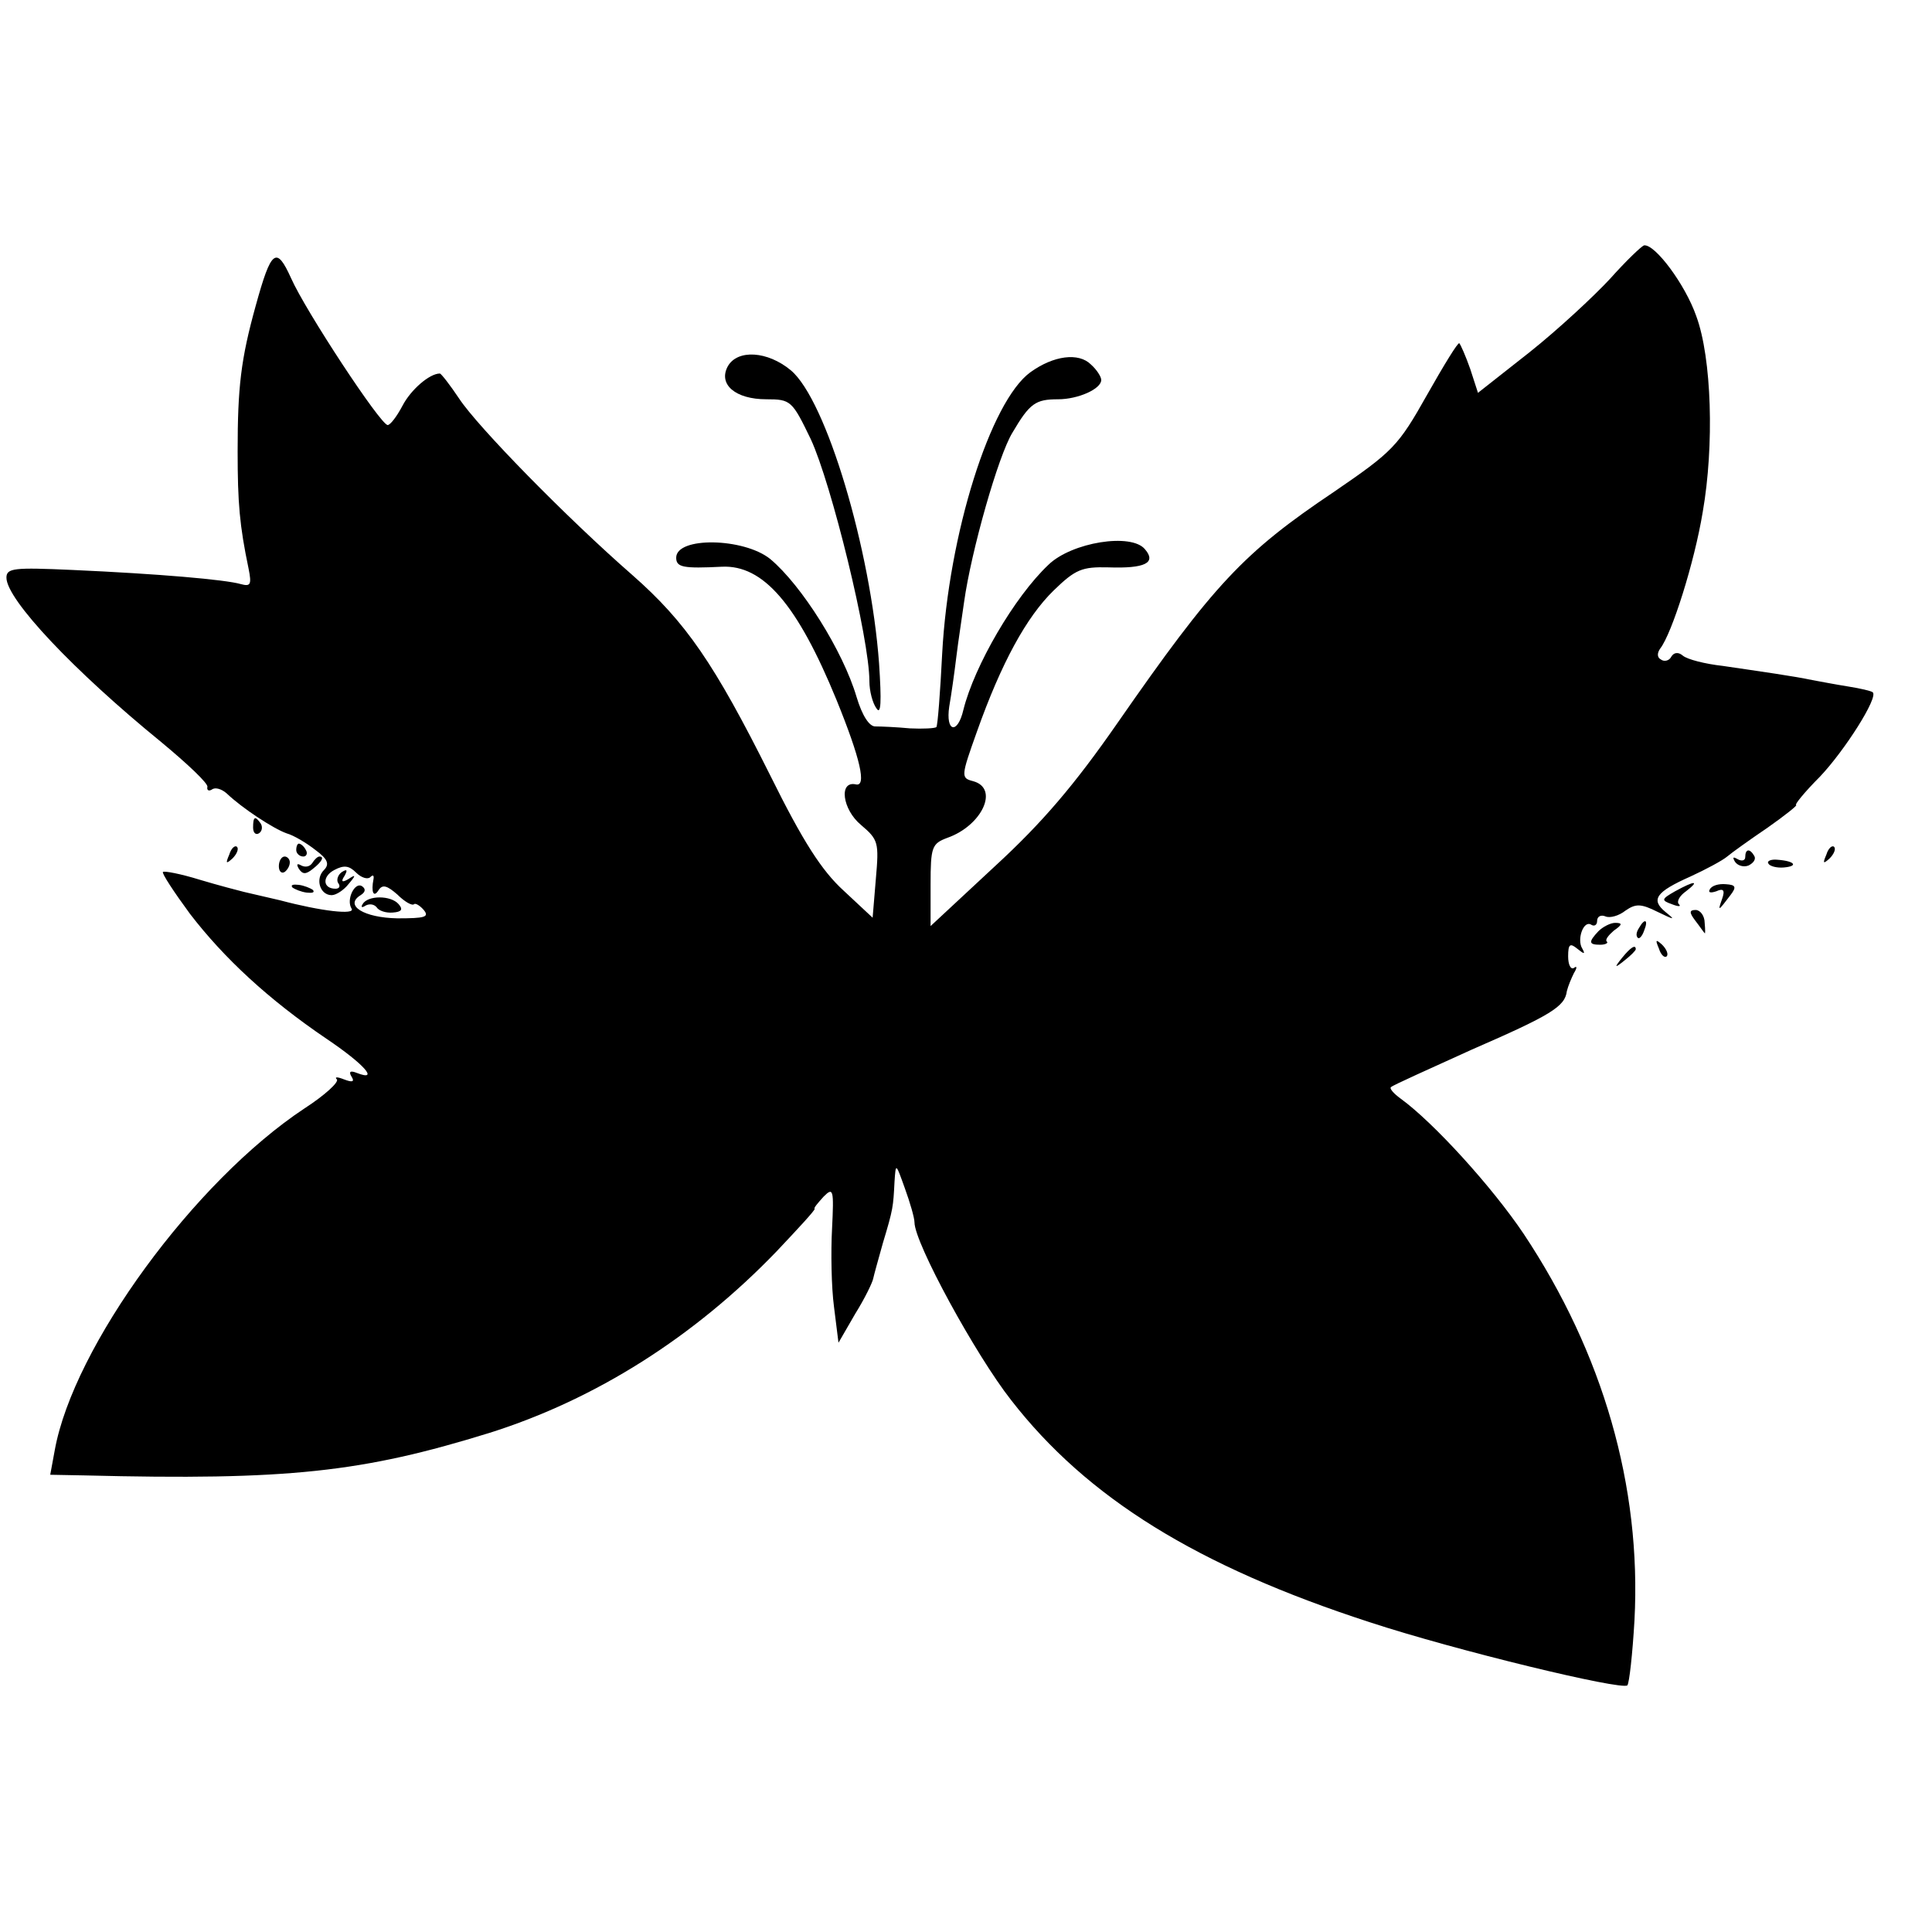
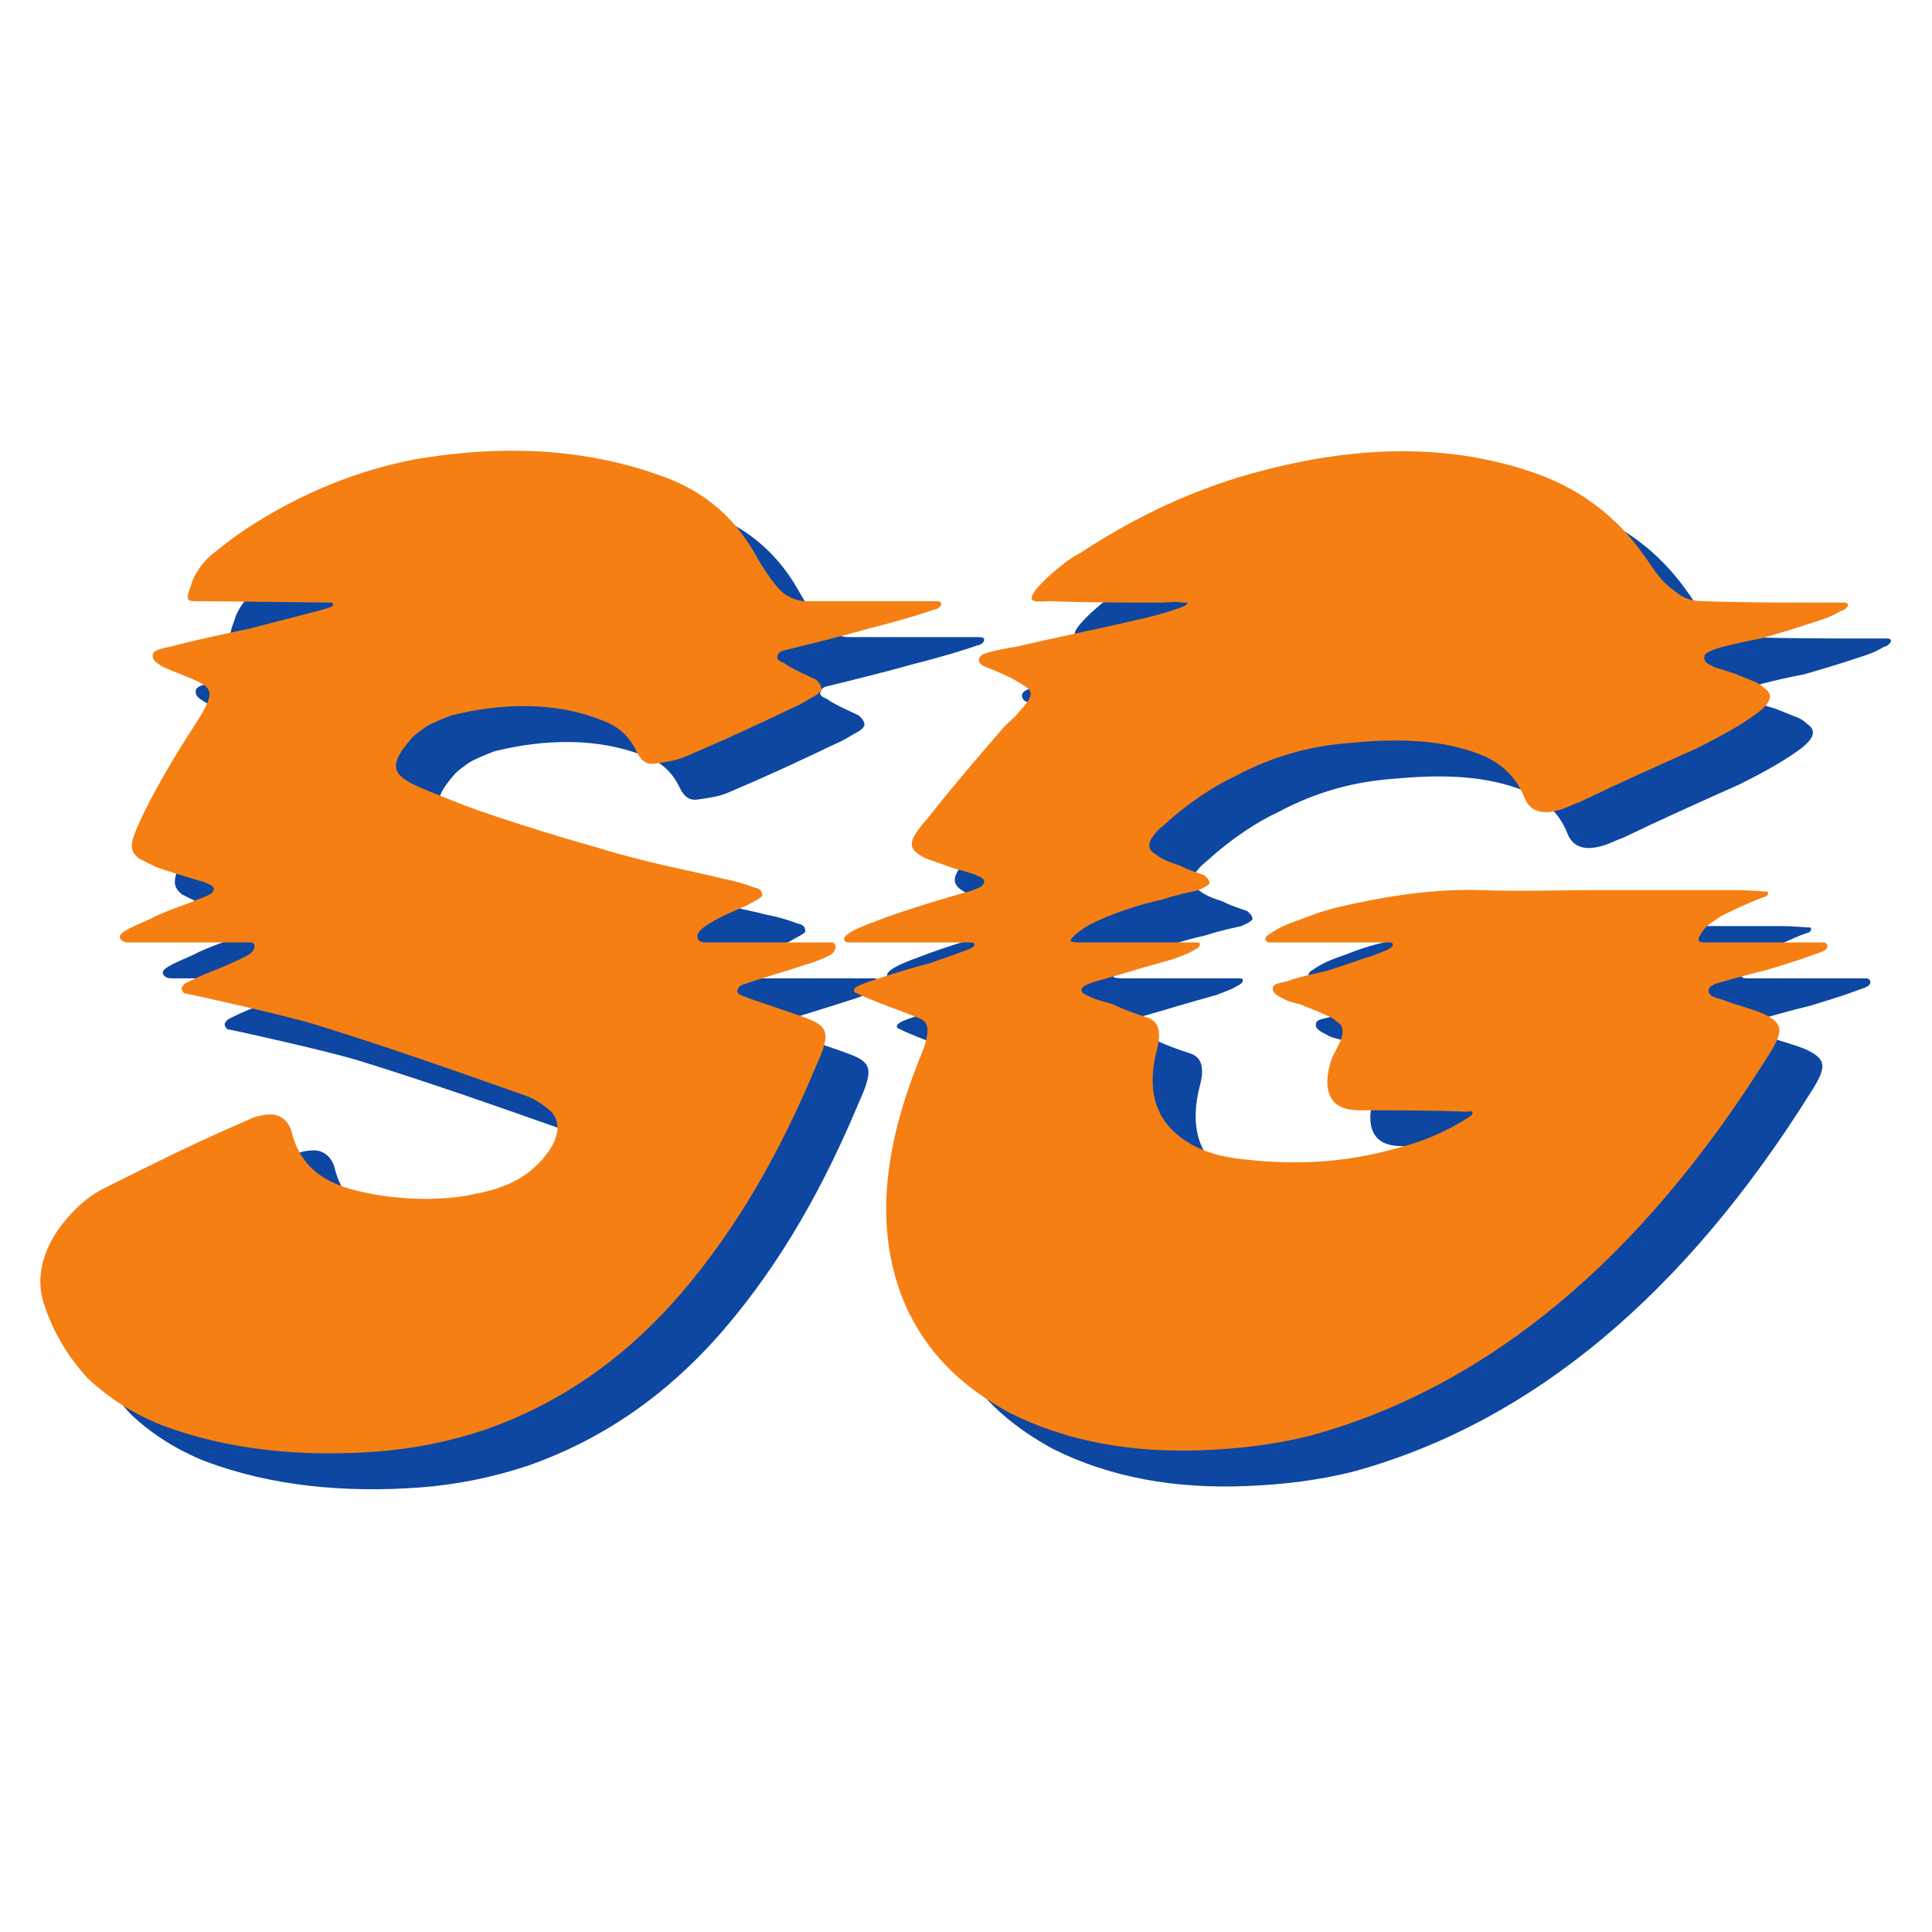
- <svg xmlns="http://www.w3.org/2000/svg" version="1" width="400" height="400" viewBox="0 0 300 300">
-   <path d="M250 43.3c-2.5 2.7-8.1 7.9-12.5 11.4l-8 6.3-1.2-3.7c-.7-2-1.5-3.8-1.7-4-.2-.2-2.4 3.4-5 8-4.5 8-5.3 8.8-14.5 15.1-14 9.4-18.6 14.3-33.6 35.9-6.6 9.5-11.6 15.4-19 22.2l-10 9.3v-6.4c0-5.9.2-6.4 2.6-7.3 5.4-1.9 8.1-7.7 4-8.8-1.9-.5-1.9-.7.6-7.7 3.8-10.7 7.7-17.8 11.9-21.9 3.4-3.3 4.4-3.7 8.5-3.6 5.7.2 7.5-.7 5.7-2.8-2.1-2.6-11.4-1.1-15 2.4-5.3 5-11.5 15.7-13.2 22.5-.9 3.9-2.8 3.5-2.2-.5.3-1.7.8-5.2 1.1-7.7.3-2.5.9-6.3 1.2-8.5 1.1-7.9 5.3-22.7 7.5-26.3 2.7-4.6 3.6-5.2 7.1-5.2 3.1 0 6.7-1.6 6.7-3 0-.5-.7-1.6-1.6-2.4-1.9-1.9-5.8-1.4-9.4 1.2-6.2 4.5-12.7 25.1-13.7 43.7-.3 6-.7 11.2-.9 11.4-.2.2-2.1.3-4.1.2-2.1-.2-4.5-.3-5.4-.3-.9 0-2-1.6-2.9-4.6-2.1-7.1-8.5-17.3-13.4-21.4-4.1-3.3-14.6-3.5-14.6-.2 0 1.5 1.1 1.7 7.1 1.4 6.4-.3 11.7 5.8 17.8 20.7 3.7 9.1 4.7 13.5 3 13.1-2.7-.6-2.1 3.9.8 6.3 2.7 2.3 2.8 2.7 2.3 8.4l-.5 6-4.5-4.2c-3.4-3.1-6.3-7.6-11.4-17.9-8.7-17.4-13.1-23.8-21.4-31.1-10.2-8.9-24-23-26.9-27.4-1.4-2.1-2.8-3.9-3-3.9-1.6 0-4.5 2.5-5.8 5-.9 1.7-1.9 3-2.3 3-1.1 0-12.8-17.8-15-22.8-2.3-5.1-3.1-4.4-5.5 4.3-2.3 8.3-2.8 12.6-2.8 22.6 0 8 .3 11.5 1.7 18.2.5 2.5.3 2.8-1.2 2.4-2.4-.7-12.8-1.6-26.2-2.2-9-.4-10.2-.3-10.2 1.2 0 3.4 10.5 14.5 24 25.5 4.1 3.4 7.4 6.5 7.2 7-.1.5.2.7.7.4.5-.4 1.5-.1 2.3.6 2.4 2.3 7.3 5.5 9.3 6.2 1.1.3 3.1 1.5 4.5 2.6 1.9 1.4 2.2 2.2 1.3 3.1-1.4 1.4-.6 3.9 1.2 3.9.7 0 1.9-.8 2.6-1.7 1.2-1.4 1.2-1.6 0-.8-1 .6-1.2.4-.6-.5.5-.9.4-1.1-.4-.6-.6.4-.9 1.2-.6 1.7.4.5.2.9-.4.9-2 0-2.1-1.9-.2-2.9 1.5-.8 2.3-.7 3.4.4.8.8 1.8 1.1 2.2.7.4-.4.6-.3.5.3-.4 2 0 3 .8 1.7.6-.9 1.3-.7 2.9.7 1.1 1.1 2.3 1.8 2.6 1.5.2-.2.9.2 1.5.9.9 1.1.2 1.3-4.1 1.3-5.2-.1-8.3-2-5.7-3.6.8-.5.8-1 .2-1.4-1.1-.7-2.5 2.1-1.6 3.5.6 1-4.7.4-11.1-1.3-2.2-.5-4.7-1.1-5.6-1.3-.8-.2-3.9-1-6.9-1.9-2.9-.9-5.5-1.4-5.7-1.2-.2.2 1.7 3.1 4.2 6.5 5.3 6.9 12.2 13.3 21.2 19.4 5.8 3.9 8.3 6.7 4.7 5.3-1-.4-1.3-.2-.8.6s.1.9-1.2.4c-1-.4-1.5-.4-1.1 0 .4.4-1.9 2.5-5 4.5-17.1 11.3-35.9 37-38.8 53.1l-.7 3.8 5.3.1c31.7.8 43.2-.5 62.9-6.6 16.5-5.2 31.8-14.9 44.6-28.2 3.3-3.5 6-6.4 5.9-6.6-.2-.1.5-.9 1.4-1.9 1.5-1.5 1.6-1.1 1.3 5-.2 3.6-.1 9.1.3 12.1l.7 5.6 2.6-4.5c1.5-2.4 2.7-4.9 2.8-5.5.1-.5.8-3 1.5-5.5 1.6-5.3 1.6-5.6 1.8-9.5.2-3 .2-2.9 1.6 1 .8 2.2 1.5 4.6 1.5 5.3 0 3.2 9.5 20.6 15 27.6 11.8 15.2 28.9 25.8 55.7 34.5 13.4 4.4 39.1 10.6 40 9.8.3-.4.8-4.9 1.1-10.1 1.1-20.8-4.9-41.5-17.2-60-4.9-7.3-14-17.3-19.1-21-1.1-.8-1.8-1.6-1.5-1.8.3-.3 5.9-2.8 12.5-5.8 12.4-5.4 14.5-6.7 14.8-9.1.2-.8.7-2 1.1-2.8.5-.8.5-1.2 0-.8-.5.3-.9-.5-.9-1.8 0-1.9.3-2.1 1.4-1.2 1.1.9 1.3.9.8 0-.9-1.4.2-4.5 1.4-3.7.5.3.9 0 .9-.6 0-.7.6-1 1.3-.7.7.3 2.1-.1 3.1-.9 1.6-1.1 2.4-1.1 5 .2 2.7 1.3 2.8 1.3 1.2 0-2.3-1.9-1.5-3.1 3.9-5.5 2.4-1.1 5-2.5 5.7-3.1.7-.6 3.5-2.6 6.3-4.5 2.7-1.9 4.7-3.5 4.4-3.5-.3 0 1.3-2 3.7-4.4 3.8-4 9.1-12.3 8.2-13.1-.2-.2-1.9-.6-3.8-.9-1.9-.3-4.5-.8-5.6-1-2.8-.6-7.8-1.3-13.9-2.2-2.7-.3-5.5-1-6.2-1.6-.7-.6-1.4-.5-1.8.2-.3.6-1.1.8-1.6.4-.6-.3-.6-1-.1-1.7 1.8-2.3 5.3-13.3 6.6-21.2 1.8-10.3 1.4-23.9-1-30.4-1.7-4.9-6.4-11.2-8.1-11-.4.1-2.8 2.4-5.3 5.2z" />
-   <path d="M113 56.9c-1.5 2.8 1.2 5.1 6 5.1 3.8 0 4 .2 6.9 6.2 3.2 6.9 9.1 30.9 9.1 37.6 0 1.5.5 3.4 1.1 4.2.7 1.1.8-1 .4-7-1.3-17.7-8.2-40.9-13.7-45.5-3.6-3-8.3-3.3-9.8-.6zM39.3 128.5c0 .8.4 1.2.9.9.5-.3.6-1 .3-1.5-.9-1.3-1.2-1.1-1.2.6zM35.6 132.7c-.6 1.4-.5 1.5.5.6.7-.7 1-1.5.7-1.8-.3-.3-.9.2-1.2 1.2zM46 132c0 .5.5 1 1.1 1 .5 0 .7-.5.4-1-.3-.6-.8-1-1.1-1-.2 0-.4.4-.4 1zM283.6 132.7c-.6 1.4-.5 1.5.5.6.7-.7 1-1.5.7-1.8-.3-.3-.9.2-1.2 1.2zM271 133.1c0 .5-.5.7-1.2.3-.7-.4-.8-.3-.4.4.4.6 1.3.9 2.1.6.8-.4 1.2-1 .9-1.5-.7-1.2-1.4-1.1-1.4.2zM43.3 134.5c0 .8.4 1.2.9.9.4-.3.8-.9.8-1.5 0-.5-.4-.9-.8-.9-.5 0-.9.7-.9 1.5zM48.5 134c-.4.6-1.1.7-1.7.4-.7-.4-.8-.2-.4.5.6.9 1.1.9 2.2 0 1.4-1.1 1.8-1.9 1-1.9-.3 0-.8.5-1.1 1zM274.6 134.1c.2.4 1.3.7 2.4.6 2.3-.2 1.7-1-1-1.2-1-.1-1.7.2-1.4.6zM45.4 137.8c.4.3 1.4.7 2.2.8.9.1 1.3 0 1-.4-.4-.3-1.4-.7-2.2-.8-.9-.1-1.3 0-1 .4zM260.1 138.4c-2.1 1.2-2.2 1.4-.5 2 1 .4 1.5.4 1.1 0-.4-.4.1-1.3 1.1-2 2.2-1.7 1.4-1.7-1.7 0zM265.5 138.1c-.3.5.1.6 1 .3 1.1-.5 1.4-.2.9 1.2-.7 2-.6 1.9 1.3-.6 1-1.3.8-1.6-.7-1.7-1.1-.1-2.2.2-2.5.8zM56.3 140.4c-.3.5-.1.6.5.2.6-.3 1.3-.2 1.7.3.3.5 1.4.9 2.5.8 1.4-.1 1.6-.5.9-1.3-1.2-1.4-4.8-1.4-5.6 0zM263.2 142.9c.7.9 1.3 1.8 1.5 2 .1.2.1-.5 0-1.6 0-1.1-.7-2-1.4-2-1 0-1 .4-.1 1.6zM248.2 144.6c-1.6 1.7-1.5 2.1.3 2.1.8 0 1.3-.3 1-.5-.3-.3.3-1 1.1-1.7 1.3-.9 1.4-1.2.2-1.2-.7 0-1.9.6-2.6 1.3zM254.5 144.1c-.4.6-.5 1.2-.2 1.5.2.3.7-.2 1-1.1.7-1.7.1-2-.8-.4zM257.6 147.3c.3 1 .9 1.5 1.2 1.2.3-.3 0-1.1-.7-1.8-1-.9-1.1-.8-.5.6zM251.9 148.7c-1.3 1.6-1.2 1.7.4.4.9-.7 1.7-1.5 1.7-1.7 0-.8-.8-.3-2.1 1.3z" />
+ <svg xmlns="http://www.w3.org/2000/svg" width="400" height="400" viewBox="0 0 400 400" fill="none">
+   <path d="M76.991 132.192C76.136 132.192 54.2 131.907 49.642 131.907C47.363 131.907 47.363 131.623 48.502 128.489C49.072 126.21 51.066 123.646 52.776 122.221C55.34 120.227 57.049 118.803 59.613 117.094C71.293 109.402 82.973 104.844 94.653 102.565C112.886 99.431 129.694 100.286 145.077 105.698C153.624 108.547 160.461 113.675 165.304 122.221C166.728 124.785 168.723 127.919 170.717 129.913C172.711 131.623 174.705 131.907 175.845 131.907C183.536 131.907 190.943 131.907 198.35 131.907C199.775 131.907 201.769 131.907 202.339 131.907C203.193 131.907 203.763 131.907 203.763 132.477C203.763 133.047 202.908 133.617 202.339 133.617C200.06 134.471 194.362 136.181 188.664 137.605C182.682 139.314 173.281 141.593 172.141 141.878C171.002 142.163 170.147 142.163 169.862 143.303C169.577 144.157 170.717 144.442 171.287 144.727C172.141 145.582 176.699 147.576 177.839 148.146C178.409 148.715 178.978 149.285 178.978 150.14C178.693 150.995 177.554 151.564 176.984 151.849C175.56 152.704 174.135 153.558 172.711 154.128C165.589 157.547 158.182 160.965 150.775 164.099C148.781 164.954 146.502 165.239 144.508 165.524C142.798 165.808 141.659 164.954 140.804 163.244C139.095 159.541 136.531 157.547 133.112 156.407C123.711 152.704 112.601 152.989 102.345 155.553C100.921 156.122 98.642 156.977 97.217 157.832C96.078 158.686 94.653 159.541 93.799 160.681C90.38 164.669 89.81 166.948 92.944 168.942C94.653 170.082 96.932 170.936 102.63 173.215C108.043 175.494 122.287 180.053 132.543 182.901C142.513 186.035 152.199 187.744 159.037 189.454C160.746 189.739 163.595 190.593 165.019 191.163C166.444 191.448 166.728 192.018 166.728 192.872C166.444 193.442 164.449 194.297 163.595 194.866C161.601 195.721 157.612 197.43 155.903 198.57C153.909 199.709 153.054 200.849 153.339 201.419C153.339 202.273 153.909 202.273 154.478 202.558C155.903 202.558 157.612 202.558 159.037 202.558C165.304 202.558 171.571 202.558 177.554 202.558C178.409 202.558 180.403 202.558 181.257 202.558C182.112 202.843 182.112 203.983 181.257 204.837C180.118 205.692 176.984 206.831 175.845 207.116C172.426 208.256 163.88 210.82 162.455 211.39C161.316 211.959 161.316 213.099 162.17 213.384C163.025 213.953 172.141 216.802 175.845 218.227C180.403 219.936 180.972 221.36 177.839 228.198C170.717 245.29 161.885 261.244 149.92 275.203C137.67 289.447 123.996 298.279 109.467 303.406C101.775 305.97 94.368 307.395 86.961 307.965C71.293 309.104 56.194 307.68 42.52 302.552C36.822 300.273 31.694 297.139 27.136 292.866C23.148 288.593 20.014 283.465 18.02 277.482C15.741 270.645 18.875 263.808 23.433 258.965C25.427 256.686 27.991 254.692 30.27 253.552C39.956 248.709 49.642 243.866 59.613 239.593C61.322 238.738 63.031 238.168 65.025 238.168C67.02 238.168 68.729 239.593 69.299 241.872C71.008 248.709 75.566 251.843 81.264 253.552C90.38 256.116 100.636 256.116 106.903 254.692C113.171 253.552 117.159 251.558 120.293 248.424C124.851 243.866 125.705 239.308 122.002 236.744C120.578 235.605 119.153 234.75 117.444 234.18C102.915 229.052 88.386 223.924 73.572 219.366C66.735 217.372 47.648 213.099 47.078 213.099C46.793 212.814 46.508 212.529 46.508 211.959C46.793 211.39 47.078 211.105 47.648 210.82C48.218 210.535 50.496 209.395 52.776 208.541C55.055 207.686 60.182 205.407 60.752 204.837C61.322 204.267 61.607 203.983 61.607 203.413C61.607 202.843 61.322 202.558 60.752 202.558C59.898 202.558 59.043 202.558 58.188 202.558C50.781 202.558 37.107 202.558 35.968 202.558C35.113 202.558 33.973 202.558 33.688 201.419C33.688 200.279 36.822 199.14 39.956 197.715C43.09 196.006 47.933 194.582 49.642 193.727C51.351 193.157 52.491 192.587 52.776 192.302C53.06 192.018 53.345 191.448 53.06 191.163C52.776 190.593 51.636 190.308 51.066 190.023C49.927 189.739 43.374 187.744 41.095 186.89C39.956 186.32 38.816 185.75 37.677 185.18C35.968 183.756 35.683 182.616 37.107 179.198C38.816 175.21 40.81 171.506 43.09 167.518C45.369 163.529 47.933 159.541 50.496 155.553C52.776 151.564 53.06 150.14 50.212 148.715C47.933 147.576 45.369 146.721 42.805 145.582C41.95 145.012 40.526 144.442 40.526 143.303C40.241 141.878 43.09 141.593 44.229 141.309C49.642 139.884 55.055 138.745 60.467 137.605C65.88 136.181 76.136 133.617 76.706 133.332C77.56 133.047 77.845 133.047 77.845 132.477C77.845 132.192 77.56 132.192 76.991 132.192ZM338.514 191.733C348.77 191.733 359.026 191.733 368.997 191.733C370.706 191.733 374.125 192.018 374.41 192.018C374.694 192.018 374.979 192.018 374.979 192.302C374.979 192.872 374.41 193.157 374.125 193.157C372.415 193.727 370.706 194.582 369.282 195.151C367.572 196.006 366.148 196.576 364.724 197.43C363.584 198.285 362.445 198.855 361.59 199.994C360.166 201.988 360.166 202.558 361.875 202.558C369.282 202.558 376.689 202.558 384.096 202.558C384.95 202.558 385.805 202.558 386.375 202.558C387.229 202.558 387.514 203.413 386.944 203.983C386.375 204.552 384.95 204.837 383.526 205.407C382.101 205.977 377.543 207.401 374.694 208.256C372.131 208.826 365.009 210.82 364.154 211.105C363.584 211.39 362.729 211.674 362.729 212.244C362.445 212.814 362.729 213.099 363.299 213.669C363.869 213.953 365.009 214.238 365.863 214.523C368.712 215.663 371.561 216.233 374.125 217.372C378.113 219.366 378.398 220.791 374.694 226.488C348.77 267.796 317.433 294.29 280.683 304.546C272.992 306.54 265.3 307.395 257.893 307.68C243.364 308.249 229.974 305.97 218.009 299.988C209.178 295.145 201.771 288.877 196.928 278.907C190.376 264.947 190.946 248.424 198.353 229.052C198.922 227.343 199.777 225.634 200.347 223.924C201.201 221.076 201.201 219.366 199.777 218.512C198.068 217.657 197.498 217.657 196.358 217.087C193.794 216.233 187.242 213.669 186.387 213.099C185.248 212.814 185.533 211.959 186.957 211.39C188.097 210.82 196.928 207.971 201.486 206.831C203.196 206.262 207.184 204.837 209.463 203.983C210.033 203.698 210.887 203.413 210.602 202.843C210.602 202.558 210.033 202.558 209.178 202.558C208.608 202.558 207.754 202.558 206.899 202.558C200.347 202.558 185.533 202.558 184.678 202.558C183.539 202.558 183.254 201.704 184.393 200.849C185.533 199.994 187.527 199.14 190.661 198C194.934 196.291 205.19 193.157 209.463 192.018C210.318 191.733 212.312 191.163 212.597 190.308C212.881 189.454 212.312 189.169 210.887 188.599C209.748 188.029 206.899 187.459 205.475 186.89C203.765 186.32 202.341 185.75 200.632 185.18C196.643 183.186 196.643 181.762 200.916 176.919C206.044 170.367 211.457 164.099 216.87 157.832C217.724 156.977 219.149 155.838 220.004 154.698C223.137 151.279 222.852 150.425 220.288 149C218.579 147.861 216.585 147.006 214.591 146.152C214.021 145.867 212.881 145.582 212.027 145.012C211.457 144.442 211.172 143.303 212.881 142.733C214.591 142.163 217.44 141.593 219.434 141.309C223.992 140.169 239.091 137.035 242.509 136.181C246.498 135.326 250.771 134.187 252.195 133.617C253.905 133.047 254.759 132.762 254.759 132.192C254.474 132.192 253.905 132.192 253.62 132.192C252.195 131.907 250.771 132.192 249.346 132.192C241.655 132.192 233.963 132.192 226.271 131.907C225.131 131.907 223.137 132.192 222.567 131.623C221.998 130.483 224.847 127.919 225.986 126.78C228.265 124.785 230.259 123.076 232.538 121.937C243.364 114.815 254.189 109.687 265.3 106.268C287.236 99.716 307.462 98.861 325.98 105.129C335.381 108.262 343.357 113.96 349.34 122.506C351.619 125.64 352.474 127.634 356.177 130.198C357.886 131.623 359.881 131.907 361.59 131.907C369.852 132.192 378.113 132.192 386.66 132.192C387.799 132.192 389.223 132.192 390.648 132.192C390.933 132.192 391.503 132.192 391.503 132.762C391.503 133.047 390.648 133.902 390.078 133.902C388.654 134.756 387.514 135.326 383.811 136.466C380.392 137.605 377.543 138.46 373.555 139.599C370.706 140.169 367.857 140.739 364.724 141.593C363.869 141.878 362.16 142.448 361.875 143.018C361.305 144.727 363.014 145.012 363.869 145.582C365.009 145.867 366.433 146.436 367.572 146.721C368.997 147.291 370.421 147.861 371.846 148.431C372.7 148.715 373.555 149.285 374.125 149.855C375.834 150.995 375.834 152.419 373.555 154.413C370.136 157.262 364.154 160.396 360.166 162.39C351.904 166.093 344.212 169.512 335.951 173.5C334.241 174.07 332.817 174.925 331.392 175.21C328.259 176.064 325.695 175.494 324.555 172.646C322.561 167.518 318.573 164.669 314.3 163.244C306.323 160.396 297.491 160.396 288.375 161.25C280.683 161.82 272.707 163.814 264.73 168.087C259.887 170.367 255.329 173.5 251.056 177.204C250.201 178.058 249.346 178.628 248.492 179.483C246.498 181.762 246.213 183.186 248.207 184.326C249.631 185.465 251.341 186.035 253.05 186.605C254.759 187.459 256.468 188.029 258.178 188.599C258.463 188.884 259.317 189.454 259.317 190.308C259.032 190.878 257.608 191.448 257.038 191.733C254.474 192.302 251.91 192.872 249.346 193.727C245.358 194.582 239.66 196.291 234.533 198.855C231.114 200.849 230.544 201.988 230.544 202.273C230.829 202.558 232.253 202.558 232.823 202.558C239.945 202.558 247.067 202.558 254.189 202.558C255.044 202.558 255.899 202.558 256.468 202.558C256.753 202.558 257.323 202.558 257.323 202.843C257.323 203.413 257.038 203.698 255.899 204.267C255.044 204.837 253.335 205.407 251.91 205.977C247.922 207.116 244.788 207.971 241.085 209.11C239.091 209.68 237.096 210.25 235.102 210.82C234.533 211.105 233.108 211.39 232.823 212.244C232.538 213.099 233.963 213.384 234.248 213.669C235.957 214.523 237.666 214.808 239.376 215.378C241.655 216.517 244.219 217.372 246.782 218.227C248.777 219.081 249.346 221.076 248.492 224.494C246.213 233.041 248.207 238.738 252.765 242.442C256.184 245.29 260.457 246.715 265.015 247.285C275.84 248.709 286.951 248.424 298.631 245.006C303.189 243.866 308.032 241.872 312.59 239.023C312.875 238.738 313.73 238.453 313.73 237.884C314.015 237.314 313.16 237.599 312.59 237.599C305.468 237.314 298.631 237.314 291.509 237.314C290.085 237.314 288.945 237.314 287.805 237.029C283.817 236.174 282.678 232.186 284.672 226.488C285.242 225.349 285.811 224.209 286.381 223.07C287.236 221.076 286.951 219.651 285.811 219.081C285.242 218.512 284.387 217.942 283.532 217.657C281.823 216.802 280.114 216.233 278.119 215.378C276.98 215.093 275.556 214.808 274.701 214.238C273.561 213.669 272.422 213.099 272.422 212.244C272.422 211.105 273.276 211.105 275.556 210.535C277.835 209.68 280.683 209.11 283.247 208.541C286.096 207.686 288.375 206.831 291.794 205.692C292.933 205.407 295.782 204.267 296.352 203.983C296.922 203.698 297.491 203.128 297.207 202.843C297.207 202.558 296.637 202.558 296.067 202.558C295.497 202.558 294.928 202.558 294.073 202.558C287.236 202.558 280.399 202.558 273.561 202.558C272.992 202.558 272.137 202.558 271.567 202.558C270.713 202.273 270.713 201.704 271.282 201.134C272.992 199.994 274.131 199.14 278.404 197.715C282.678 196.006 284.957 195.436 288.945 194.582C298.061 192.587 306.893 191.448 315.724 191.733C323.416 192.018 331.108 191.733 338.514 191.733Z" fill="#0D47A1" />
+   <path d="M68.088 124.758C67.233 124.758 45.297 124.473 40.739 124.473C38.46 124.473 38.46 124.188 39.6 121.055C40.169 118.775 42.164 116.212 43.873 114.787C46.437 112.793 48.146 111.369 50.71 109.659C62.39 101.967 74.07 97.409 85.751 95.13C103.983 91.997 120.791 92.851 136.175 98.264C144.721 101.113 151.558 106.241 156.401 114.787C157.826 117.351 159.82 120.485 161.814 122.479C163.808 124.188 165.803 124.473 166.942 124.473C174.634 124.473 182.041 124.473 189.448 124.473C190.872 124.473 192.866 124.473 193.436 124.473C194.291 124.473 194.86 124.473 194.86 125.043C194.86 125.613 194.006 126.182 193.436 126.182C191.157 127.037 185.459 128.746 179.762 130.171C173.779 131.88 164.378 134.159 163.239 134.444C162.099 134.729 161.244 134.729 160.96 135.868C160.675 136.723 161.814 137.008 162.384 137.293C163.239 138.147 167.797 140.142 168.936 140.711C169.506 141.281 170.076 141.851 170.076 142.706C169.791 143.56 168.651 144.13 168.082 144.415C166.657 145.27 165.233 146.124 163.808 146.694C156.686 150.113 149.279 153.531 141.872 156.665C139.878 157.519 137.599 157.804 135.605 158.089C133.896 158.374 132.756 157.519 131.902 155.81C130.192 152.107 127.628 150.113 124.21 148.973C114.809 145.27 103.698 145.554 93.442 148.118C92.018 148.688 89.739 149.543 88.315 150.397C87.175 151.252 85.751 152.107 84.896 153.246C81.477 157.235 80.908 159.514 84.041 161.508C85.751 162.647 88.03 163.502 93.727 165.781C99.14 168.06 113.384 172.618 123.64 175.467C133.611 178.601 143.297 180.31 150.134 182.019C151.843 182.304 154.692 183.159 156.117 183.729C157.541 184.013 157.826 184.583 157.826 185.438C157.541 186.008 155.547 186.862 154.692 187.432C152.698 188.287 148.71 189.996 147 191.136C145.006 192.275 144.151 193.415 144.436 193.984C144.436 194.839 145.006 194.839 145.576 195.124C147 195.124 148.71 195.124 150.134 195.124C156.401 195.124 162.669 195.124 168.651 195.124C169.506 195.124 171.5 195.124 172.355 195.124C173.209 195.409 173.209 196.548 172.355 197.403C171.215 198.258 168.082 199.397 166.942 199.682C163.523 200.822 154.977 203.385 153.553 203.955C152.413 204.525 152.413 205.665 153.268 205.949C154.122 206.519 163.239 209.368 166.942 210.792C171.5 212.502 172.07 213.926 168.936 220.763C161.814 237.856 152.983 253.81 141.018 267.769C128.768 282.013 115.094 290.844 100.565 295.972C92.873 298.536 85.466 299.96 78.059 300.53C62.39 301.67 47.292 300.245 33.617 295.117C27.92 292.838 22.792 289.705 18.234 285.431C14.245 281.158 11.112 276.03 9.117 270.048C6.838 263.211 9.972 256.374 14.53 251.531C16.524 249.251 19.088 247.257 21.367 246.118C31.053 241.275 40.739 236.432 50.71 232.159C52.419 231.304 54.129 230.734 56.123 230.734C58.117 230.734 59.826 232.159 60.396 234.438C62.105 241.275 66.664 244.408 72.361 246.118C81.477 248.682 91.733 248.682 98.001 247.257C104.268 246.118 108.256 244.124 111.39 240.99C115.948 236.432 116.803 231.874 113.099 229.31C111.675 228.17 110.251 227.316 108.541 226.746C94.012 221.618 79.483 216.49 64.669 211.932C57.832 209.938 38.745 205.665 38.175 205.665C37.891 205.38 37.606 205.095 37.606 204.525C37.891 203.955 38.175 203.67 38.745 203.385C39.315 203.101 41.594 201.961 43.873 201.106C46.152 200.252 51.28 197.973 51.85 197.403C52.419 196.833 52.704 196.548 52.704 195.979C52.704 195.409 52.419 195.124 51.85 195.124C50.995 195.124 50.14 195.124 49.286 195.124C41.879 195.124 28.204 195.124 27.065 195.124C26.21 195.124 25.071 195.124 24.786 193.984C24.786 192.845 27.92 191.705 31.053 190.281C34.187 188.572 39.03 187.147 40.739 186.293C42.449 185.723 43.588 185.153 43.873 184.868C44.158 184.583 44.443 184.013 44.158 183.729C43.873 183.159 42.733 182.874 42.164 182.589C41.024 182.304 34.472 180.31 32.193 179.455C31.053 178.886 29.914 178.316 28.774 177.746C27.065 176.322 26.78 175.182 28.204 171.764C29.914 167.775 31.908 164.072 34.187 160.083C36.466 156.095 39.03 152.107 41.594 148.118C43.873 144.13 44.158 142.706 41.309 141.281C39.03 140.142 36.466 139.287 33.902 138.147C33.047 137.578 31.623 137.008 31.623 135.868C31.338 134.444 34.187 134.159 35.327 133.874C40.739 132.45 46.152 131.31 51.565 130.171C56.978 128.746 67.233 126.182 67.803 125.898C68.658 125.613 68.943 125.613 68.943 125.043C68.943 124.758 68.658 124.758 68.088 124.758ZM329.612 184.298C339.868 184.298 350.123 184.298 360.094 184.298C361.804 184.298 365.222 184.583 365.507 184.583C365.792 184.583 366.077 184.583 366.077 184.868C366.077 185.438 365.507 185.723 365.222 185.723C363.513 186.293 361.804 187.147 360.379 187.717C358.67 188.572 357.245 189.141 355.821 189.996C354.682 190.851 353.542 191.42 352.687 192.56C351.263 194.554 351.263 195.124 352.972 195.124C360.379 195.124 367.786 195.124 375.193 195.124C376.048 195.124 376.902 195.124 377.472 195.124C378.327 195.124 378.612 195.979 378.042 196.548C377.472 197.118 376.048 197.403 374.623 197.973C373.199 198.542 368.641 199.967 365.792 200.822C363.228 201.391 356.106 203.385 355.251 203.67C354.682 203.955 353.827 204.24 353.827 204.81C353.542 205.38 353.827 205.665 354.397 206.234C354.966 206.519 356.106 206.804 356.961 207.089C359.809 208.228 362.658 208.798 365.222 209.938C369.21 211.932 369.495 213.356 365.792 219.054C339.868 260.362 308.531 286.856 271.781 297.112C264.089 299.106 256.397 299.96 248.99 300.245C234.461 300.815 221.072 298.536 209.107 292.554C200.275 287.711 192.869 281.443 188.026 271.472C181.473 257.513 182.043 240.99 189.45 221.618C190.02 219.909 190.874 218.199 191.444 216.49C192.299 213.641 192.299 211.932 190.874 211.077C189.165 210.223 188.595 210.223 187.456 209.653C184.892 208.798 178.34 206.234 177.485 205.665C176.345 205.38 176.63 204.525 178.055 203.955C179.194 203.385 188.026 200.537 192.584 199.397C194.293 198.827 198.281 197.403 200.56 196.548C201.13 196.263 201.985 195.979 201.7 195.409C201.7 195.124 201.13 195.124 200.275 195.124C199.706 195.124 198.851 195.124 197.996 195.124C191.444 195.124 176.63 195.124 175.776 195.124C174.636 195.124 174.351 194.269 175.491 193.415C176.63 192.56 178.624 191.705 181.758 190.566C186.031 188.856 196.287 185.723 200.56 184.583C201.415 184.298 203.409 183.729 203.694 182.874C203.979 182.019 203.409 181.734 201.985 181.165C200.845 180.595 197.996 180.025 196.572 179.455C194.863 178.886 193.438 178.316 191.729 177.746C187.741 175.752 187.741 174.327 192.014 169.484C197.142 162.932 202.555 156.665 207.967 150.397C208.822 149.543 210.246 148.403 211.101 147.264C214.235 143.845 213.95 142.99 211.386 141.566C209.677 140.427 207.682 139.572 205.688 138.717C205.118 138.432 203.979 138.147 203.124 137.578C202.555 137.008 202.27 135.868 203.979 135.299C205.688 134.729 208.537 134.159 210.531 133.874C215.089 132.735 230.188 129.601 233.607 128.746C237.595 127.892 241.868 126.752 243.293 126.182C245.002 125.613 245.857 125.328 245.857 124.758C245.572 124.758 245.002 124.758 244.717 124.758C243.293 124.473 241.868 124.758 240.444 124.758C232.752 124.758 225.06 124.758 217.368 124.473C216.229 124.473 214.235 124.758 213.665 124.188C213.095 123.049 215.944 120.485 217.083 119.345C219.363 117.351 221.357 115.642 223.636 114.502C234.461 107.38 245.287 102.252 256.397 98.834C278.333 92.281 298.56 91.427 317.077 97.694C326.478 100.828 334.455 106.526 340.437 115.072C342.716 118.206 343.571 120.2 347.275 122.764C348.984 124.188 350.978 124.473 352.687 124.473C360.949 124.758 369.21 124.758 377.757 124.758C378.896 124.758 380.321 124.758 381.745 124.758C382.03 124.758 382.6 124.758 382.6 125.328C382.6 125.613 381.745 126.467 381.176 126.467C379.751 127.322 378.612 127.892 374.908 129.031C371.49 130.171 368.641 131.025 364.652 132.165C361.804 132.735 358.955 133.304 355.821 134.159C354.966 134.444 353.257 135.014 352.972 135.584C352.402 137.293 354.112 137.578 354.966 138.147C356.106 138.432 357.53 139.002 358.67 139.287C360.094 139.857 361.519 140.427 362.943 140.996C363.798 141.281 364.652 141.851 365.222 142.421C366.931 143.56 366.931 144.985 364.652 146.979C361.234 149.828 355.251 152.961 351.263 154.956C343.001 158.659 335.31 162.078 327.048 166.066C325.339 166.636 323.914 167.49 322.49 167.775C319.356 168.63 316.792 168.06 315.653 165.211C313.658 160.083 309.67 157.235 305.397 155.81C297.42 152.961 288.589 152.961 279.473 153.816C271.781 154.386 263.804 156.38 255.827 160.653C250.984 162.932 246.426 166.066 242.153 169.769C241.298 170.624 240.444 171.194 239.589 172.048C237.595 174.327 237.31 175.752 239.304 176.891C240.729 178.031 242.438 178.601 244.147 179.17C245.857 180.025 247.566 180.595 249.275 181.165C249.56 181.45 250.415 182.019 250.415 182.874C250.13 183.444 248.705 184.013 248.136 184.298C245.572 184.868 243.008 185.438 240.444 186.293C236.455 187.147 230.758 188.856 225.63 191.42C222.211 193.415 221.642 194.554 221.642 194.839C221.926 195.124 223.351 195.124 223.921 195.124C231.043 195.124 238.165 195.124 245.287 195.124C246.141 195.124 246.996 195.124 247.566 195.124C247.851 195.124 248.421 195.124 248.421 195.409C248.421 195.979 248.136 196.263 246.996 196.833C246.141 197.403 244.432 197.973 243.008 198.542C239.019 199.682 235.886 200.537 232.182 201.676C230.188 202.246 228.194 202.816 226.2 203.385C225.63 203.67 224.206 203.955 223.921 204.81C223.636 205.665 225.06 205.949 225.345 206.234C227.054 207.089 228.764 207.374 230.473 207.944C232.752 209.083 235.316 209.938 237.88 210.792C239.874 211.647 240.444 213.641 239.589 217.06C237.31 225.606 239.304 231.304 243.862 235.007C247.281 237.856 251.554 239.281 256.112 239.85C266.938 241.275 278.048 240.99 289.728 237.571C294.287 236.432 299.13 234.438 303.688 231.589C303.973 231.304 304.827 231.019 304.827 230.449C305.112 229.879 304.257 230.164 303.688 230.164C296.566 229.879 289.728 229.879 282.606 229.879C281.182 229.879 280.042 229.879 278.903 229.595C274.915 228.74 273.775 224.752 275.769 219.054C276.339 217.914 276.909 216.775 277.478 215.635C278.333 213.641 278.048 212.217 276.909 211.647C276.339 211.077 275.484 210.507 274.63 210.223C272.92 209.368 271.211 208.798 269.217 207.944C268.077 207.659 266.653 207.374 265.798 206.804C264.659 206.234 263.519 205.665 263.519 204.81C263.519 203.67 264.374 203.67 266.653 203.101C268.932 202.246 271.781 201.676 274.345 201.106C277.194 200.252 279.473 199.397 282.891 198.258C284.031 197.973 286.88 196.833 287.449 196.548C288.019 196.263 288.589 195.694 288.304 195.409C288.304 195.124 287.734 195.124 287.164 195.124C286.595 195.124 286.025 195.124 285.17 195.124C278.333 195.124 271.496 195.124 264.659 195.124C264.089 195.124 263.234 195.124 262.665 195.124C261.81 194.839 261.81 194.269 262.38 193.699C264.089 192.56 265.229 191.705 269.502 190.281C273.775 188.572 276.054 188.002 280.042 187.147C289.159 185.153 297.99 184.013 306.821 184.298C314.513 184.583 322.205 184.298 329.612 184.298Z" fill="#F57F13" />
</svg>
